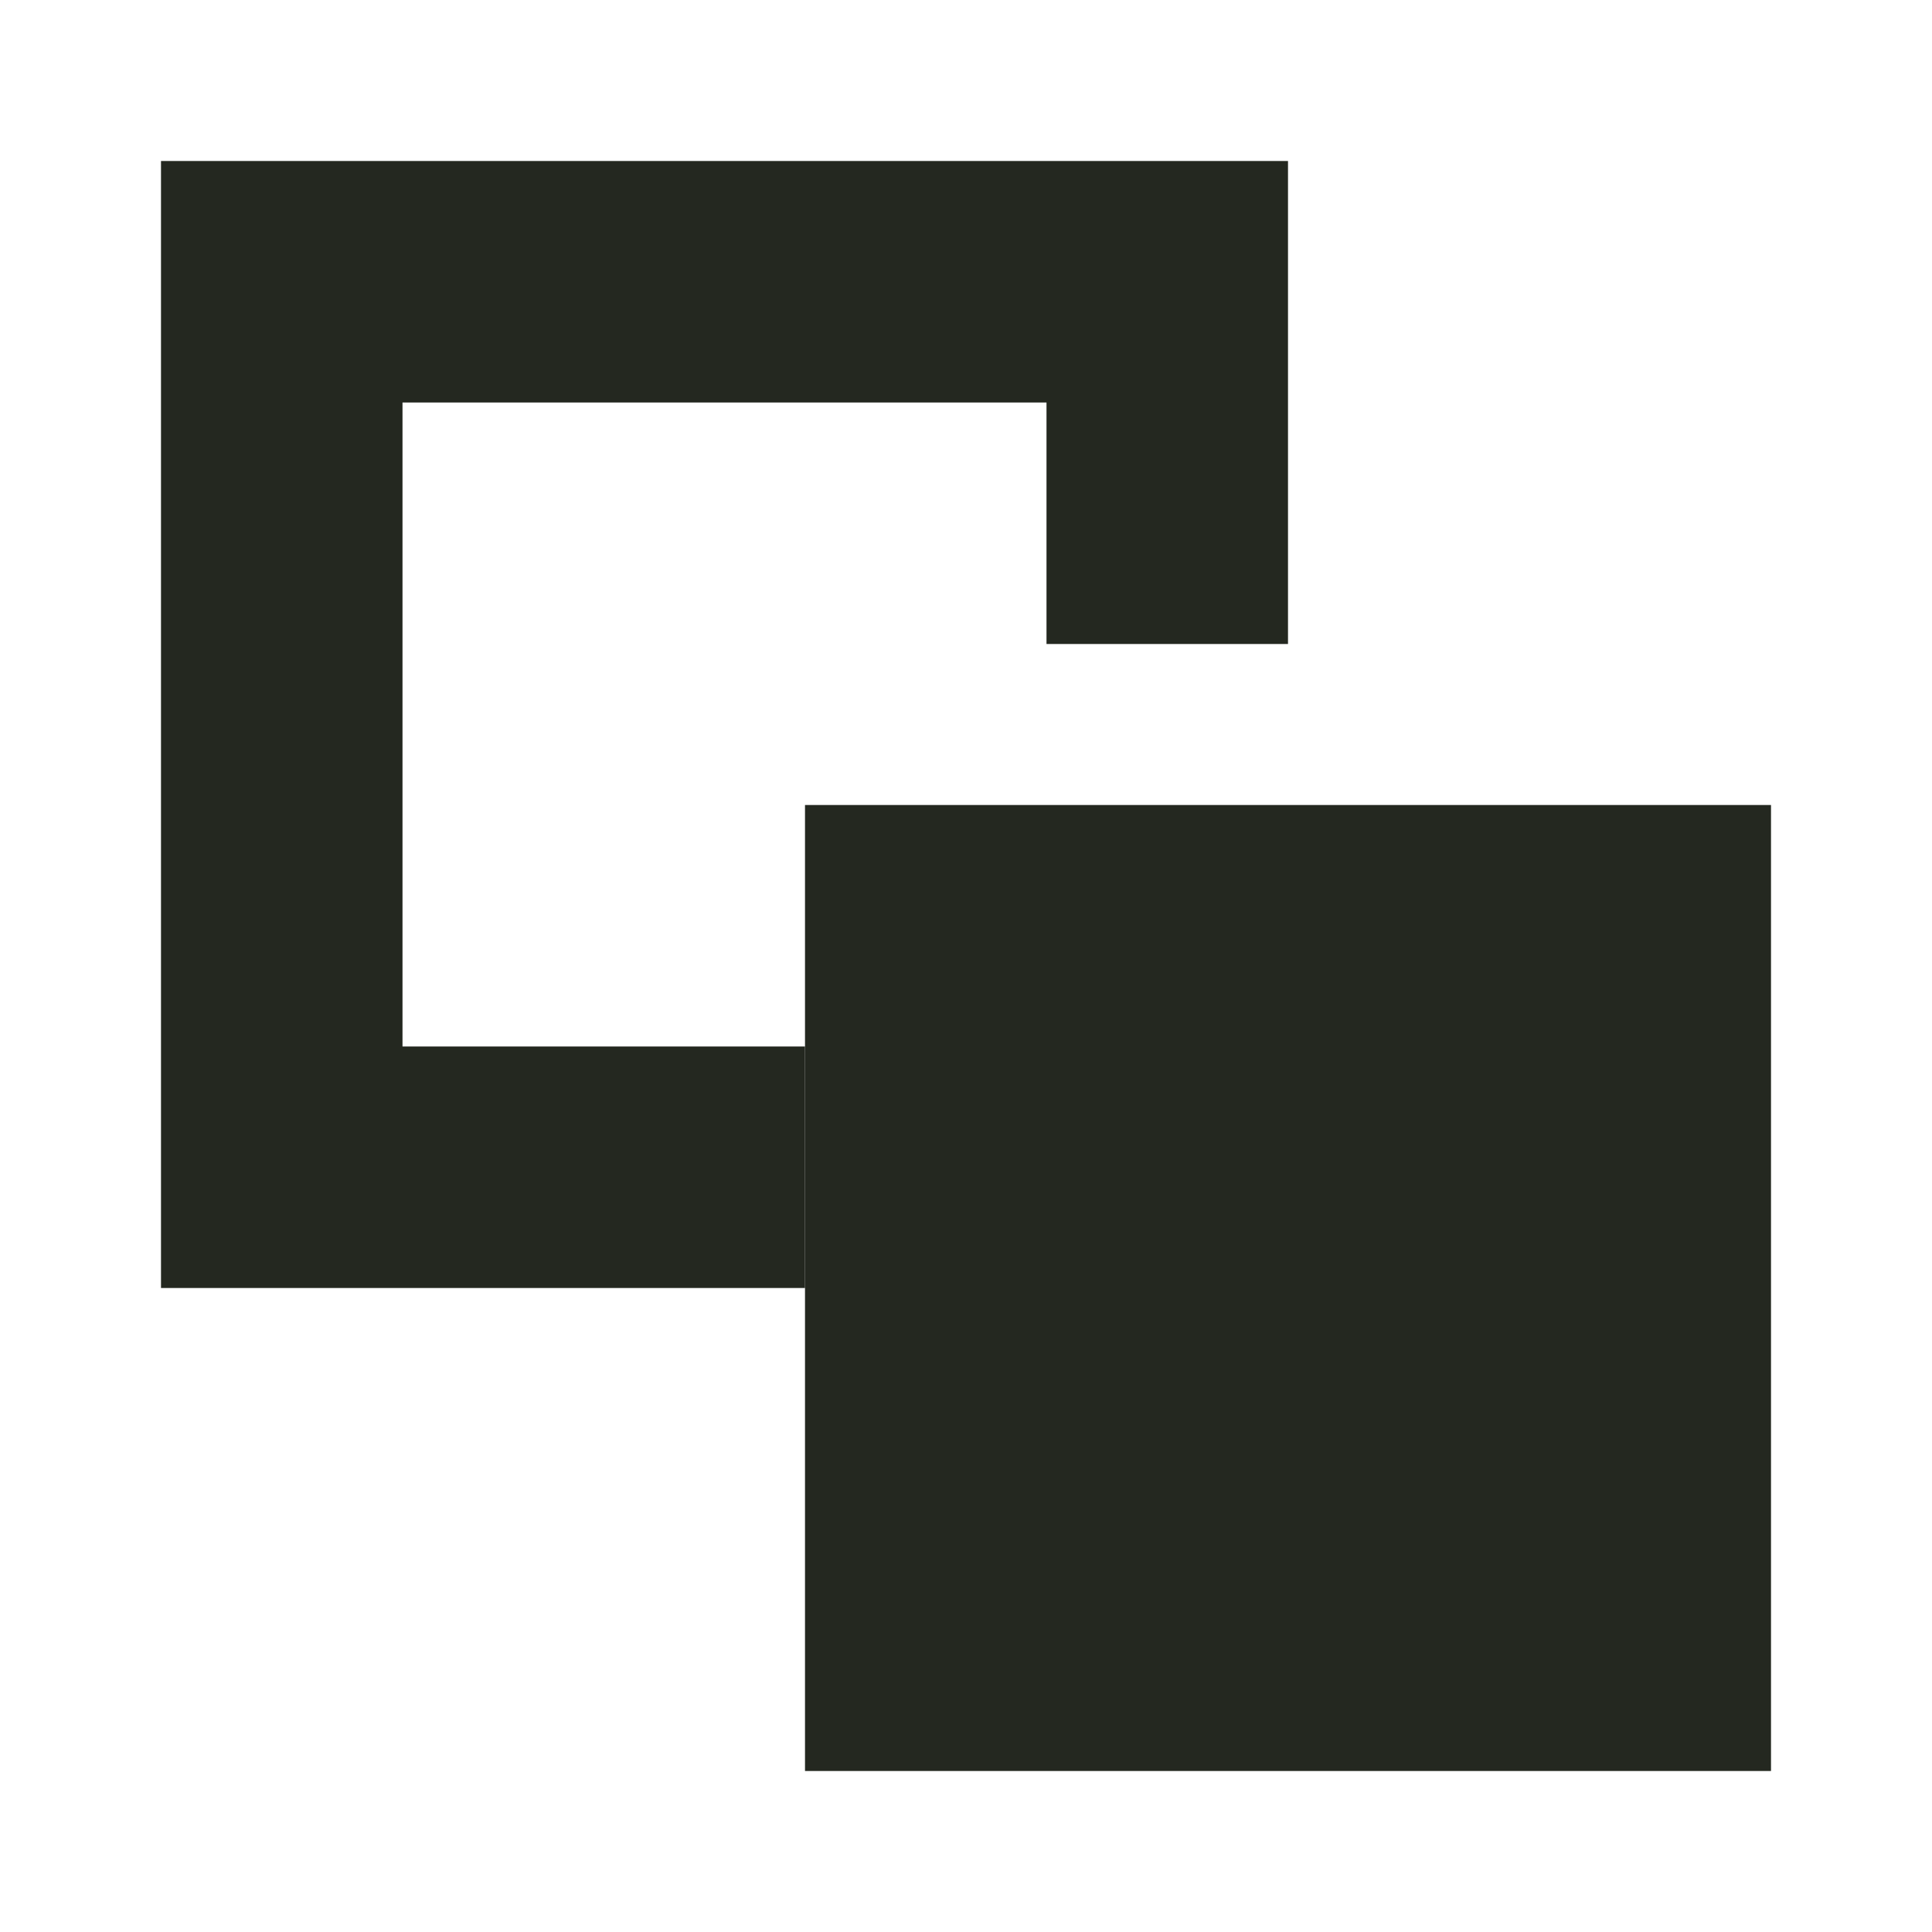
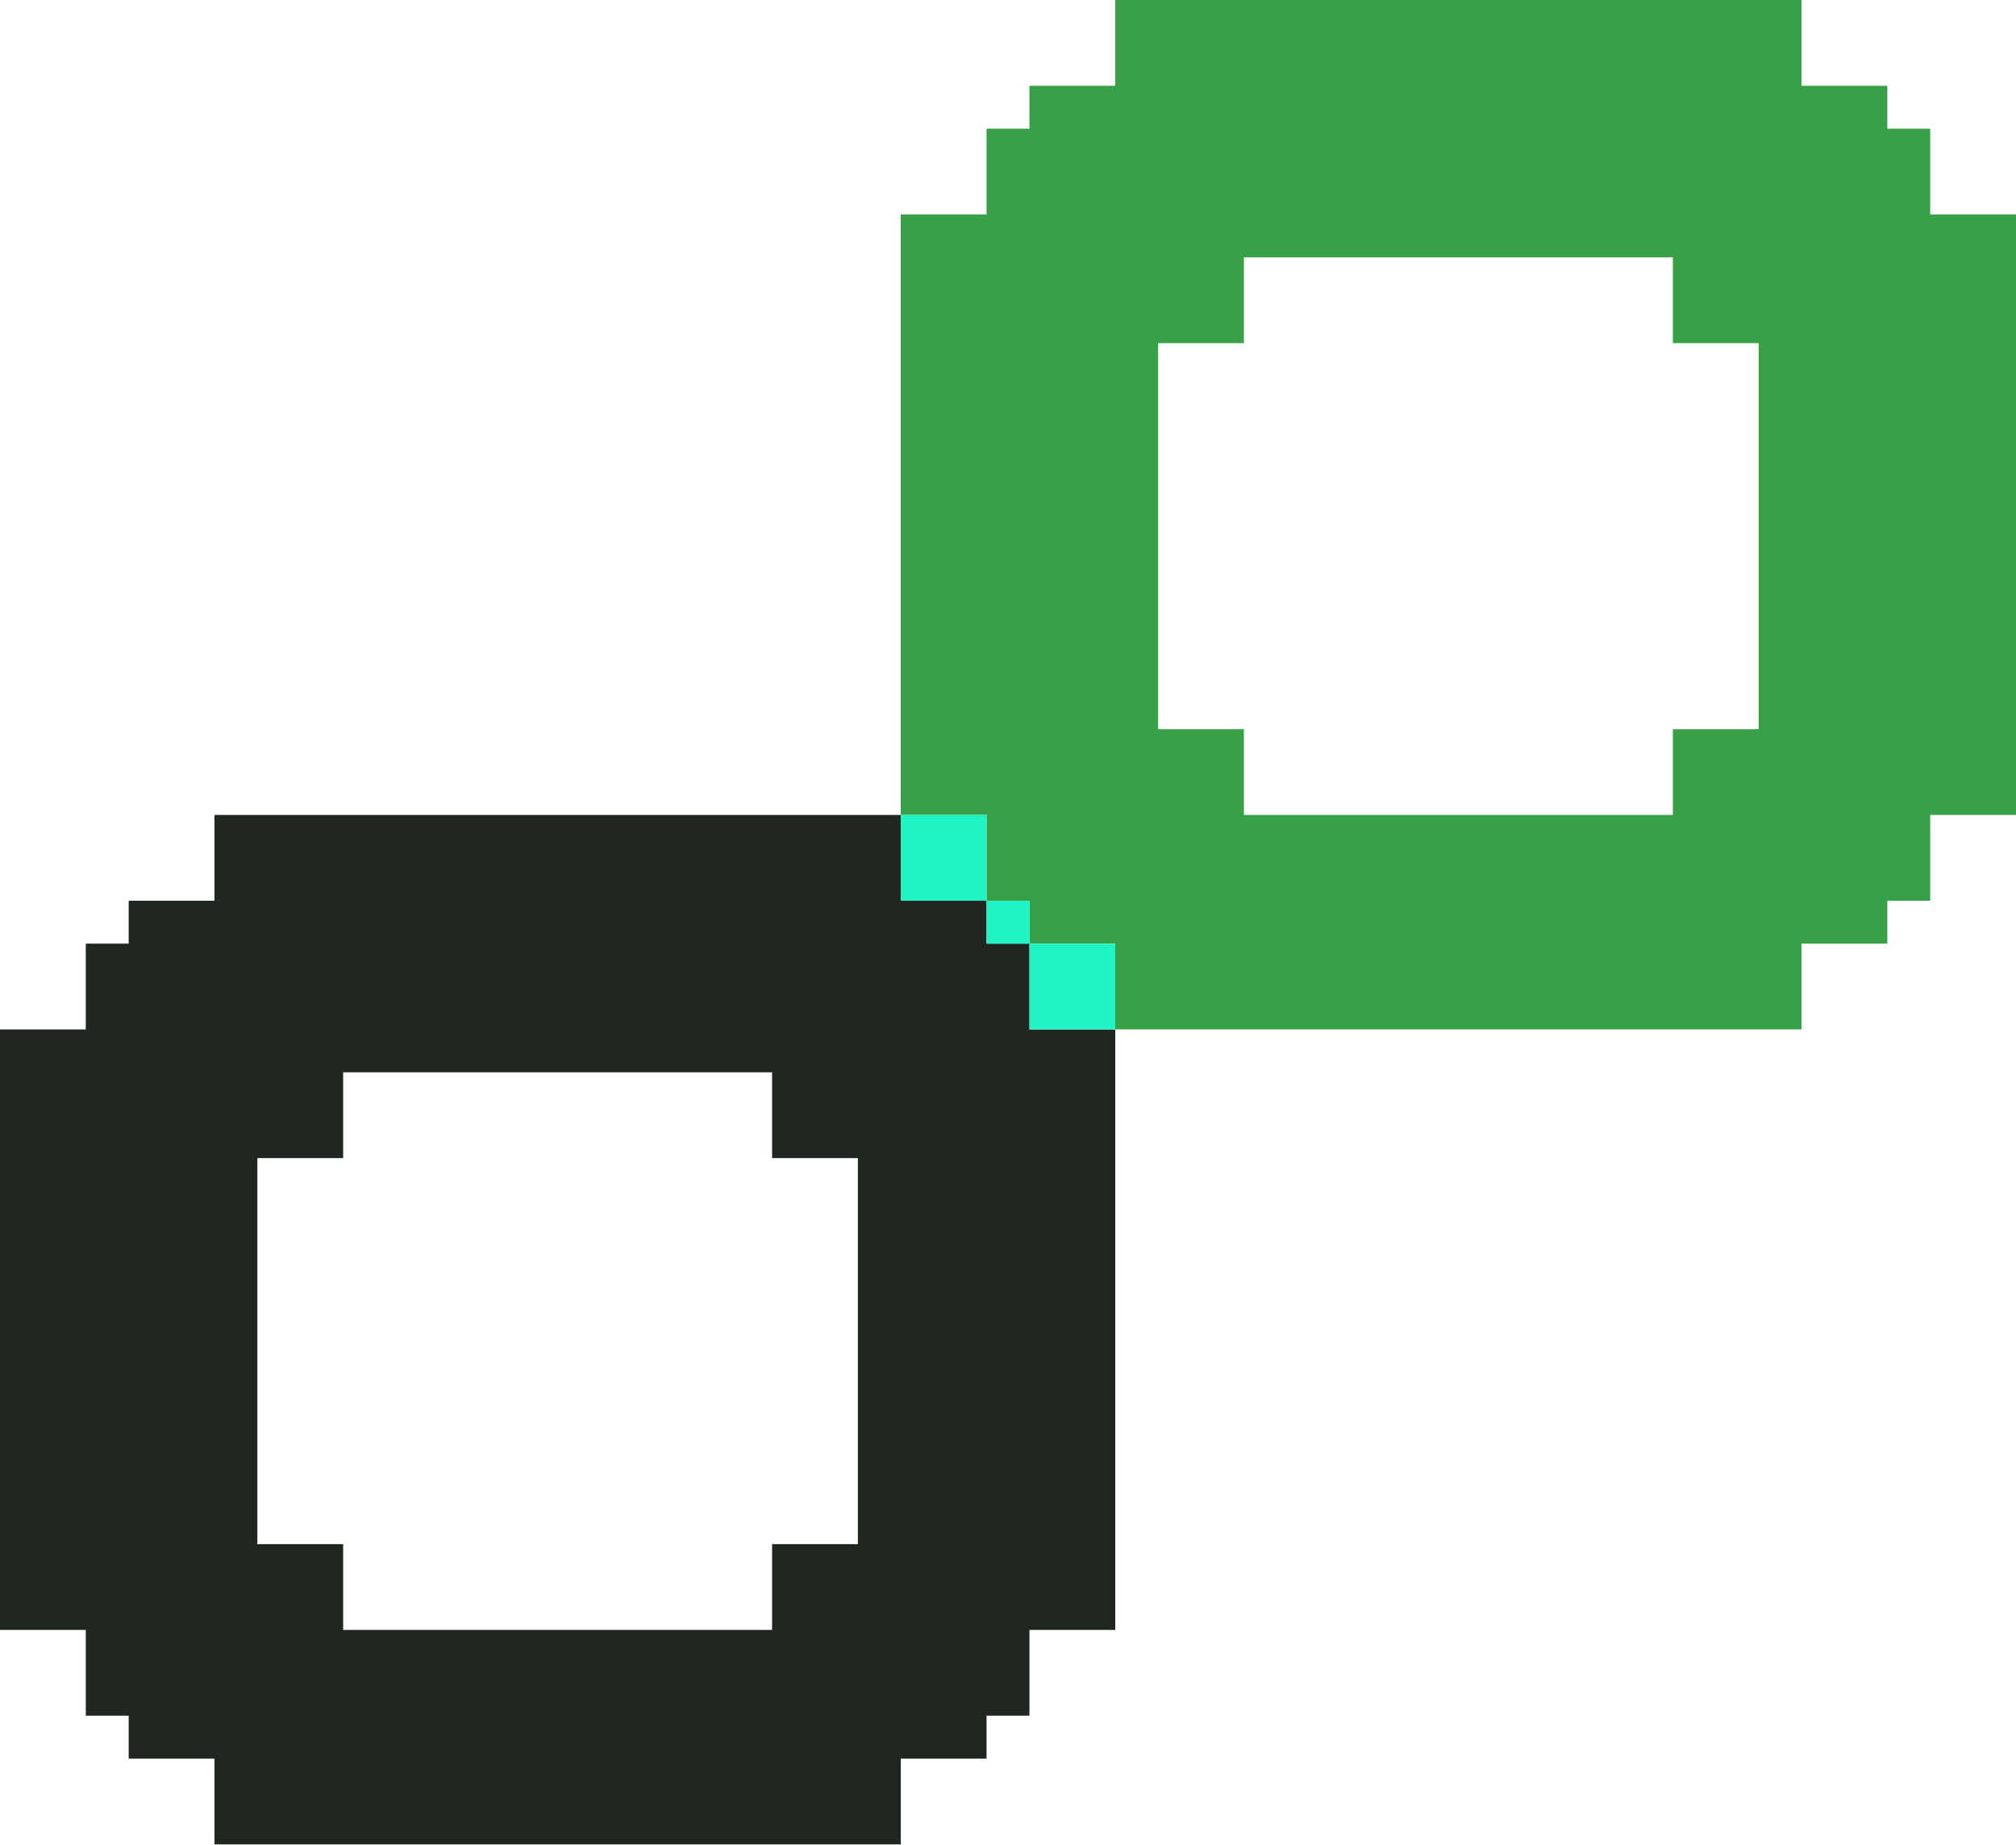
- <svg xmlns="http://www.w3.org/2000/svg" viewBox="0 0 48 48" fill="none">
-   <path d="M4 4h28v12H20v16H4V4Zm6 6v16h10V16h6v-6H10Z" fill="#242820" fill-rule="evenodd" />
-   <path d="M20 20h24v24H20z" fill="#242820" />
+ <svg xmlns="http://www.w3.org/2000/svg" viewBox="0 -380 940 860" role="img" aria-label="Menlo connected apps">
+   <style>@media(prefers-color-scheme:dark){.ink{fill:#F2F0E6}}</style>
+   <path class="ink" fill="#202720" fill-rule="evenodd" d="M100 0H420V40H460V60H480V100H520V380H480V420H460V440H420V480H100V440H60V420H40V380H0V100H40V60H60V40H100Z M160 120V160H120V340H160V380H360V340H400V160H360V120Z" />
+   <path fill="#38A148" fill-rule="evenodd" transform="translate(420 -380)" d="M100 0H420V40H460V60H480V100H520V380H480V420H460V440H420V480H100V440H60V420H40V380H0V100H40V60H60V40H100Z M160 120V160H120V340H160V380H360V340H400V160H360V120Z" />
+   <path fill="#20F4C4" d="M420 0H460V40H480V60H520V100H480V60H460V40H420Z" />
</svg>
